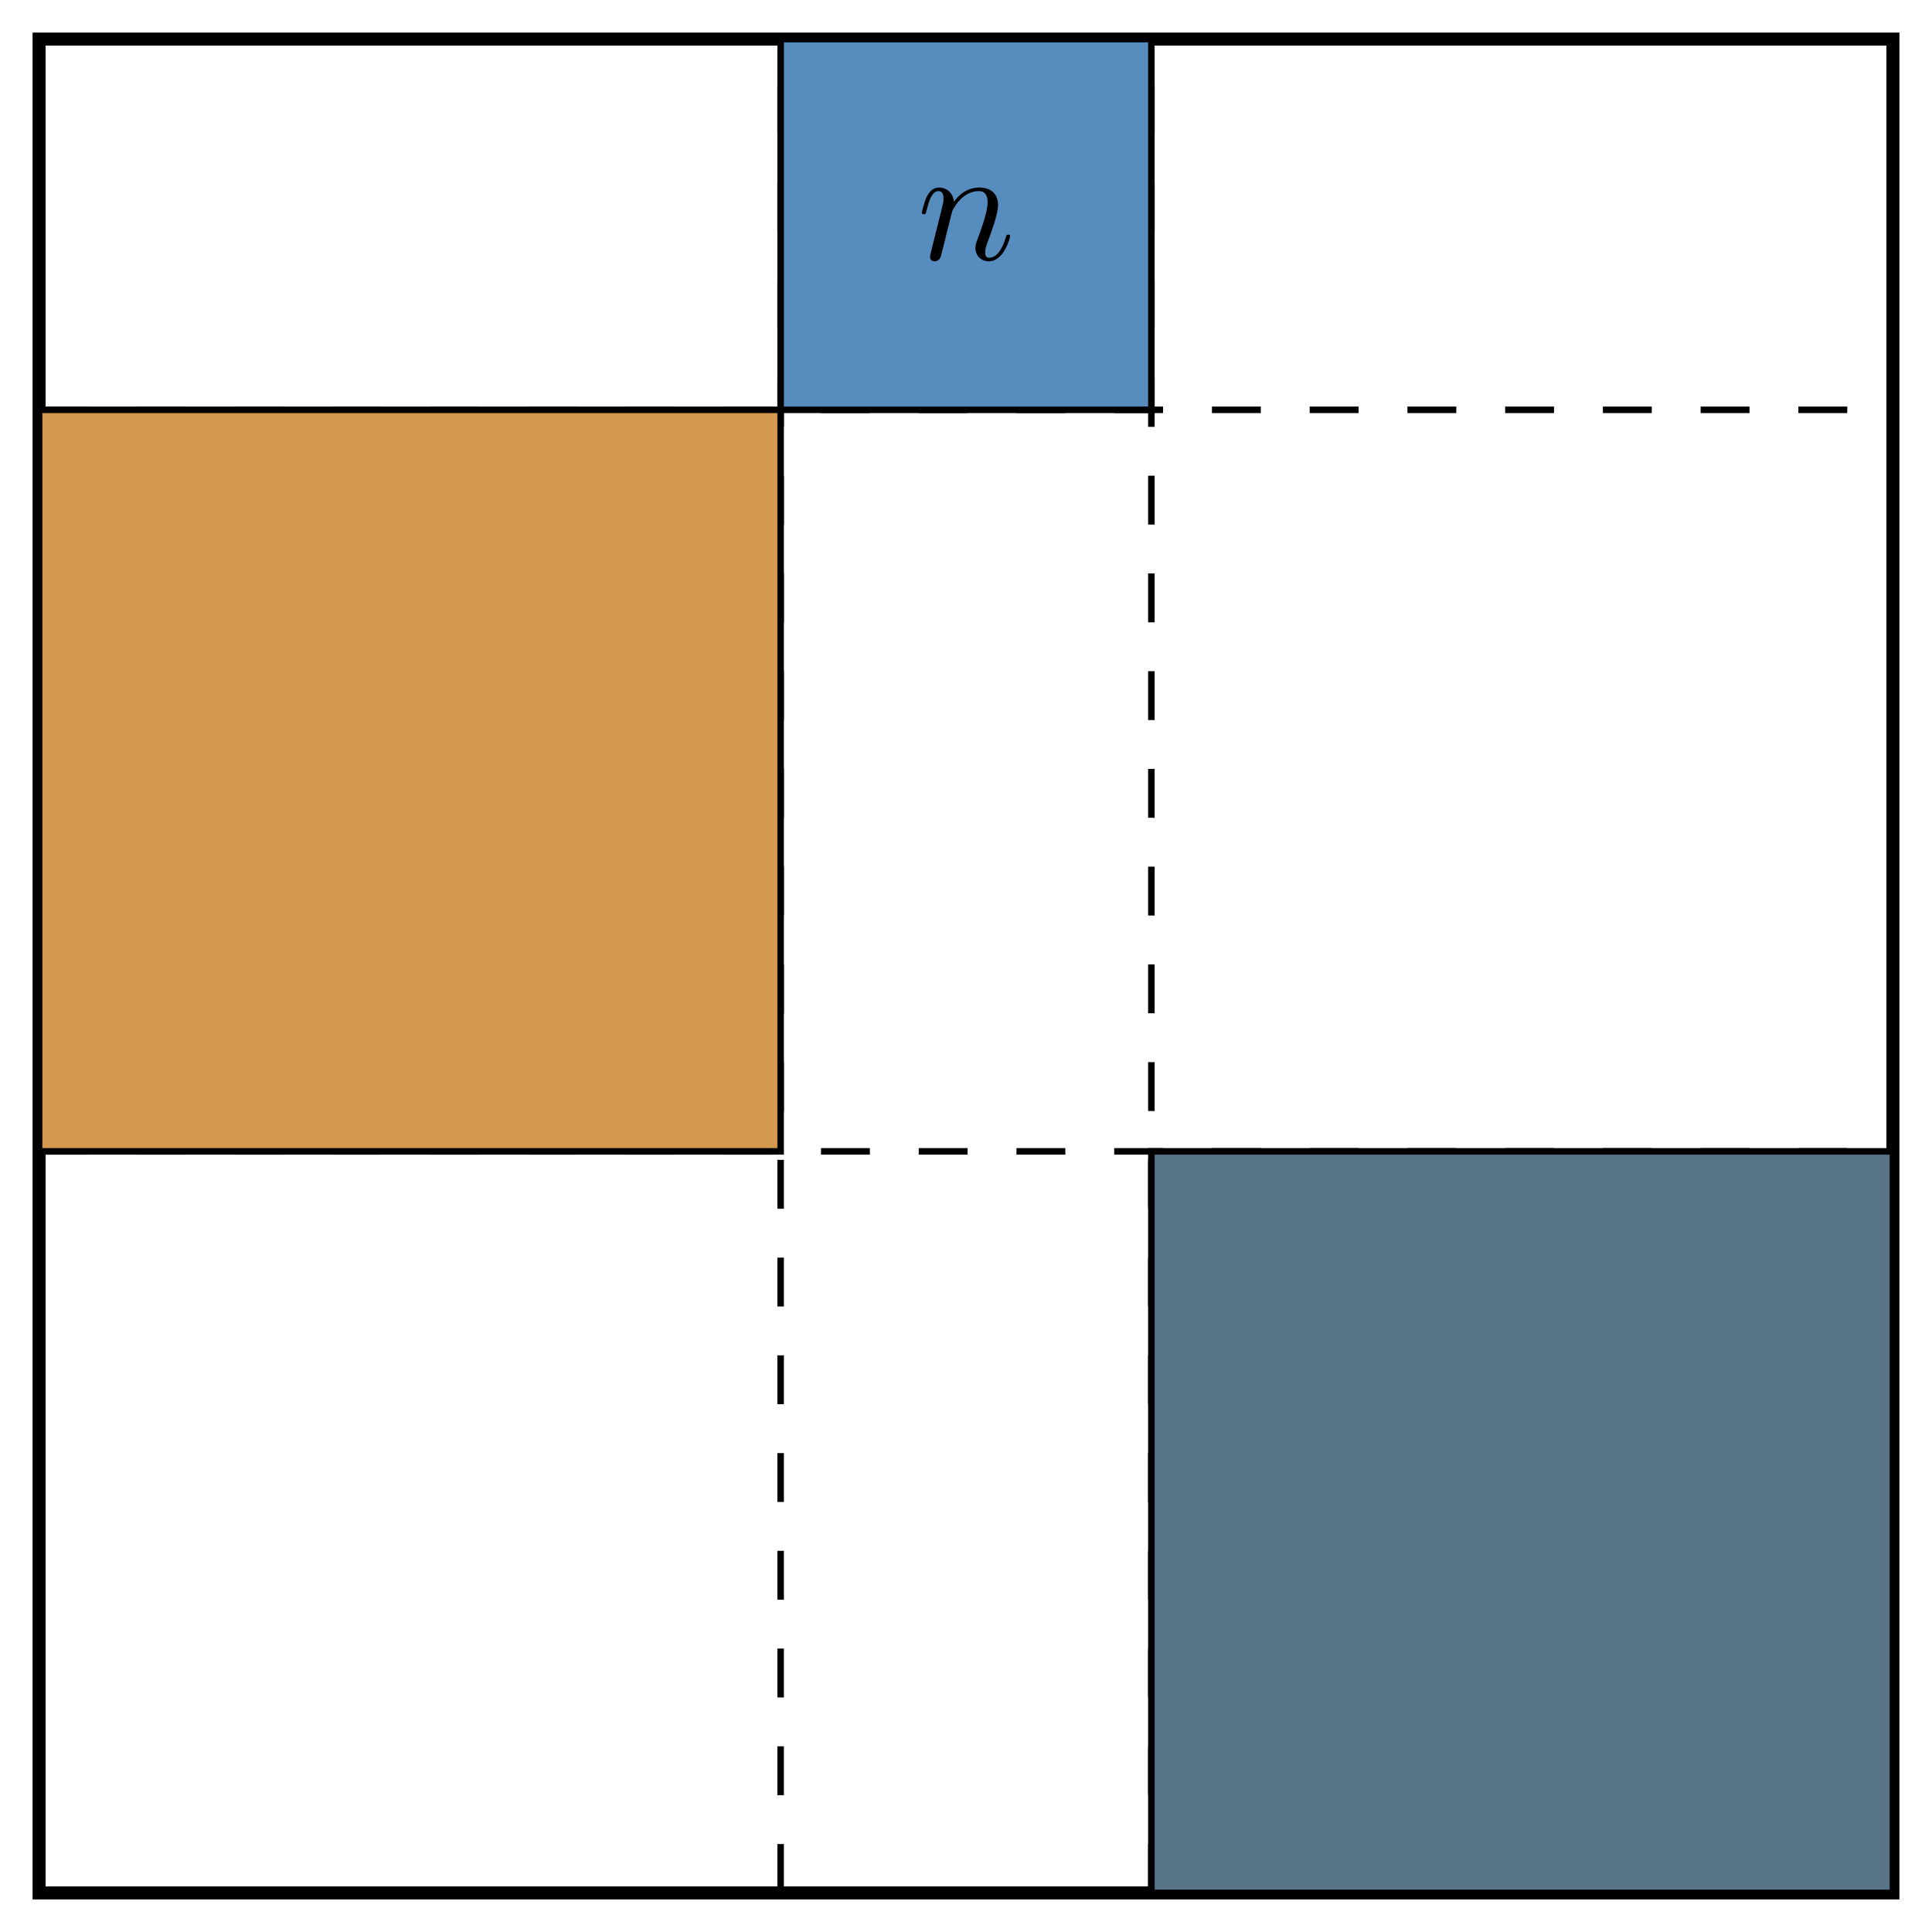
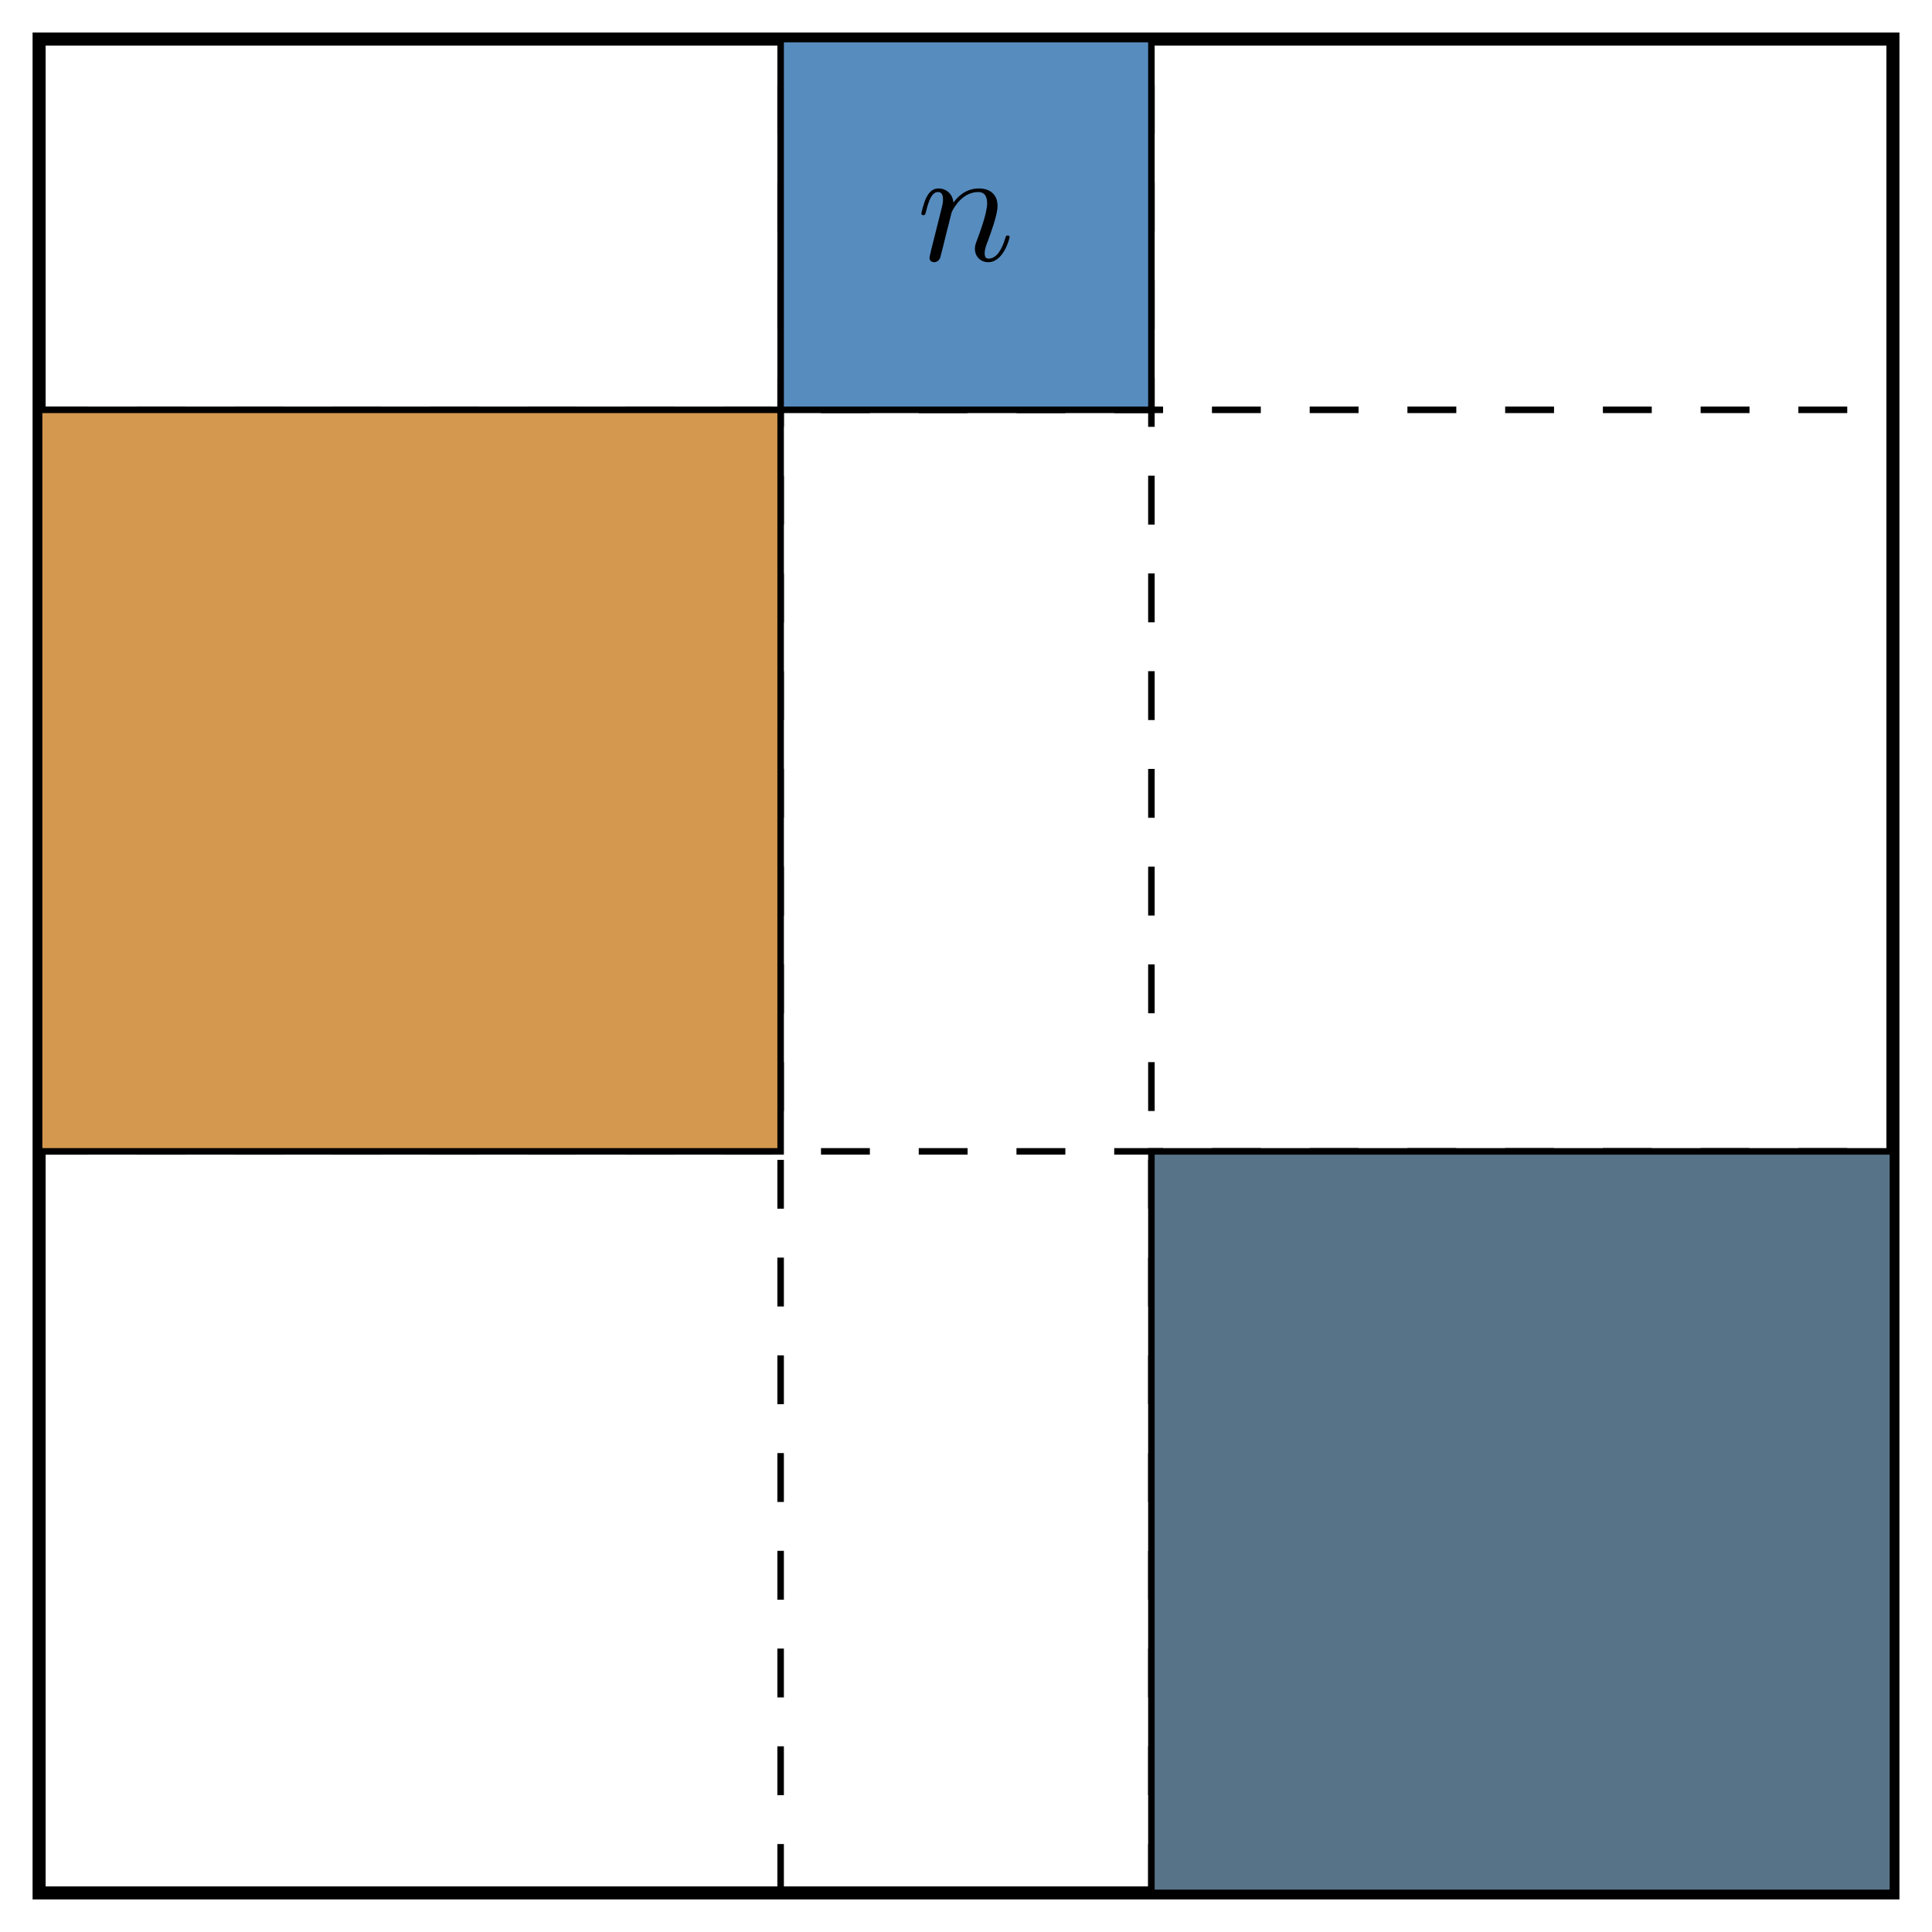
- <svg xmlns="http://www.w3.org/2000/svg" version="1.1" width="177.252pt" height="177.252pt" viewBox="0 -118.168 118.168 118.168">
+ <svg xmlns="http://www.w3.org/2000/svg" xmlns:xlink="http://www.w3.org/1999/xlink" version="1.1" width="177.252pt" height="177.252pt" viewBox="0 0 118.168 118.168">
+   <defs>
+     <path id="g0-1" d="M.876-.588C.847-.438 .787-.209 .787-.159C.787 .02 .926 .11 1.076 .11C1.195 .11 1.374 .03 1.444-.169C1.454-.189 1.574-.657 1.633-.906L1.853-1.803C1.912-2.022 1.972-2.241 2.022-2.47C2.062-2.639 2.141-2.928 2.151-2.968C2.301-3.277 2.829-4.183 3.775-4.183C4.223-4.183 4.313-3.815 4.313-3.486C4.313-2.868 3.825-1.594 3.665-1.165C3.576-.936 3.566-.817 3.566-.707C3.566-.239 3.914 .11 4.382 .11C5.319 .11 5.687-1.345 5.687-1.424C5.687-1.524 5.598-1.524 5.568-1.524C5.468-1.524 5.468-1.494 5.418-1.345C5.219-.667 4.89-.11 4.402-.11C4.233-.11 4.163-.209 4.163-.438C4.163-.687 4.253-.926 4.343-1.145C4.532-1.673 4.95-2.769 4.95-3.337C4.95-4.004 4.522-4.402 3.805-4.402C2.908-4.402 2.42-3.765 2.251-3.536C2.201-4.094 1.793-4.402 1.335-4.402S.687-4.014 .588-3.835C.428-3.496 .289-2.908 .289-2.868C.289-2.769 .388-2.769 .408-2.769C.508-2.769 .518-2.779 .578-2.998C.747-3.705 .946-4.183 1.305-4.183C1.504-4.183 1.614-4.054 1.614-3.725C1.614-3.516 1.584-3.406 1.454-2.888L.876-.588Z" />
+   </defs>
  <g id="page1">
-     <g transform="matrix(1 0 0 -1 0 0)">
-       <path d="M2.391 2.391V115.777H115.777V2.391Z" stroke="#000" fill="none" stroke-width=".797" />
-       <path d="M2.391 47.746H115.777" stroke="#000" fill="none" stroke-width=".399" stroke-miterlimit="10" stroke-dasharray="2.989 2.989" />
-       <path d="M2.391 93.102H115.777" stroke="#000" fill="none" stroke-width=".399" stroke-miterlimit="10" stroke-dasharray="2.989 2.989" />
-       <path d="M47.746 2.391V115.777" stroke="#000" fill="none" stroke-width=".399" stroke-miterlimit="10" stroke-dasharray="2.989 2.989" />
-       <path d="M70.422 2.391V115.777" stroke="#000" fill="none" stroke-width=".399" stroke-miterlimit="10" stroke-dasharray="2.989 2.989" />
-       <path d="M2.391 47.746V93.102H47.746V47.746Z" fill="#d4994f" />
-       <path d="M2.391 47.746V93.102H47.746V47.746Z" stroke="#000" fill="none" stroke-width=".399" stroke-miterlimit="10" />
-       <path d="M47.746 93.102V115.777H70.422V93.102Z" fill="#578cbf" />
-       <path d="M47.746 93.102V115.777H70.422V93.102Z" stroke="#000" fill="none" stroke-width=".399" stroke-miterlimit="10" />
-       <path d="M70.422 2.391V47.746H115.777V2.391Z" fill="#577387" />
-       <path d="M70.422 2.391V47.746H115.777V2.391Z" stroke="#000" fill="none" stroke-width=".399" stroke-miterlimit="10" />
-       <path d="M56.971 102.882C56.941 102.732 56.881 102.503 56.881 102.453C56.881 102.274 57.02 102.184 57.17 102.184C57.289 102.184 57.469 102.264 57.538 102.463C57.548 102.483 57.668 102.951 57.728 103.201L57.947 104.097C58.007 104.316 58.066 104.535 58.116 104.764C58.156 104.934 58.236 105.223 58.246 105.262C58.395 105.571 58.923 106.478 59.869 106.478C60.317 106.478 60.407 106.109 60.407 105.781C60.407 105.163 59.919 103.888 59.76 103.459C59.67 103.23 59.66 103.111 59.66 103.001C59.66 102.533 60.009 102.184 60.477 102.184C61.413 102.184 61.782 103.639 61.782 103.718C61.782 103.818 61.692 103.818 61.662 103.818C61.563 103.818 61.563 103.788 61.513 103.639C61.314 102.961 60.985 102.404 60.497 102.404C60.327 102.404 60.258 102.503 60.258 102.732C60.258 102.981 60.347 103.22 60.437 103.44C60.627 103.967 61.045 105.063 61.045 105.631C61.045 106.298 60.617 106.697 59.899 106.697C59.003 106.697 58.515 106.059 58.345 105.83C58.296 106.388 57.887 106.697 57.429 106.697C56.971 106.697 56.781 106.308 56.682 106.129C56.522 105.79 56.383 105.203 56.383 105.163C56.383 105.063 56.482 105.063 56.502 105.063C56.602 105.063 56.612 105.073 56.672 105.292C56.841 106 57.04 106.478 57.399 106.478C57.598 106.478 57.708 106.348 57.708 106.02C57.708 105.81 57.678 105.701 57.548 105.183L56.971 102.882Z" />
+     <path d="M2.391 115.777V2.389H115.779V115.777Z" stroke="#000" fill="none" stroke-width=".797" stroke-miterlimit="10" />
+     <path d="M2.391 70.422H115.779" stroke="#000" fill="none" stroke-width=".399" stroke-miterlimit="10" stroke-dasharray="2.989 2.989" />
+     <path d="M2.391 25.067H115.779" stroke="#000" fill="none" stroke-width=".399" stroke-miterlimit="10" stroke-dasharray="2.989 2.989" />
+     <path d="M47.746 115.777V2.389" stroke="#000" fill="none" stroke-width=".399" stroke-miterlimit="10" stroke-dasharray="2.989 2.989" />
+     <path d="M70.424 115.777V2.389" stroke="#000" fill="none" stroke-width=".399" stroke-miterlimit="10" stroke-dasharray="2.989 2.989" />
+     <path d="M2.391 70.422V25.067H47.746V70.422Z" fill="#d4994f" />
+     <path d="M2.391 70.422V25.067H47.746V70.422Z" stroke="#000" fill="none" stroke-width=".399" stroke-miterlimit="10" />
+     <path d="M47.746 25.067V2.389H70.424V25.067Z" fill="#578cbf" />
+     <path d="M47.746 25.067V2.389H70.424V25.067Z" stroke="#000" fill="none" stroke-width=".399" stroke-miterlimit="10" />
+     <path d="M70.424 115.777V70.422H115.779V115.777Z" fill="#577387" />
+     <path d="M70.424 115.777V70.422H115.779V115.777Z" stroke="#000" fill="none" stroke-width=".399" stroke-miterlimit="10" />
+     <g transform="matrix(.999739 0 0 .999739 -.000004 118.168)">
+       <use x="56.079" y="-102.267" xlink:href="#g0-1" />
    </g>
  </g>
</svg>
